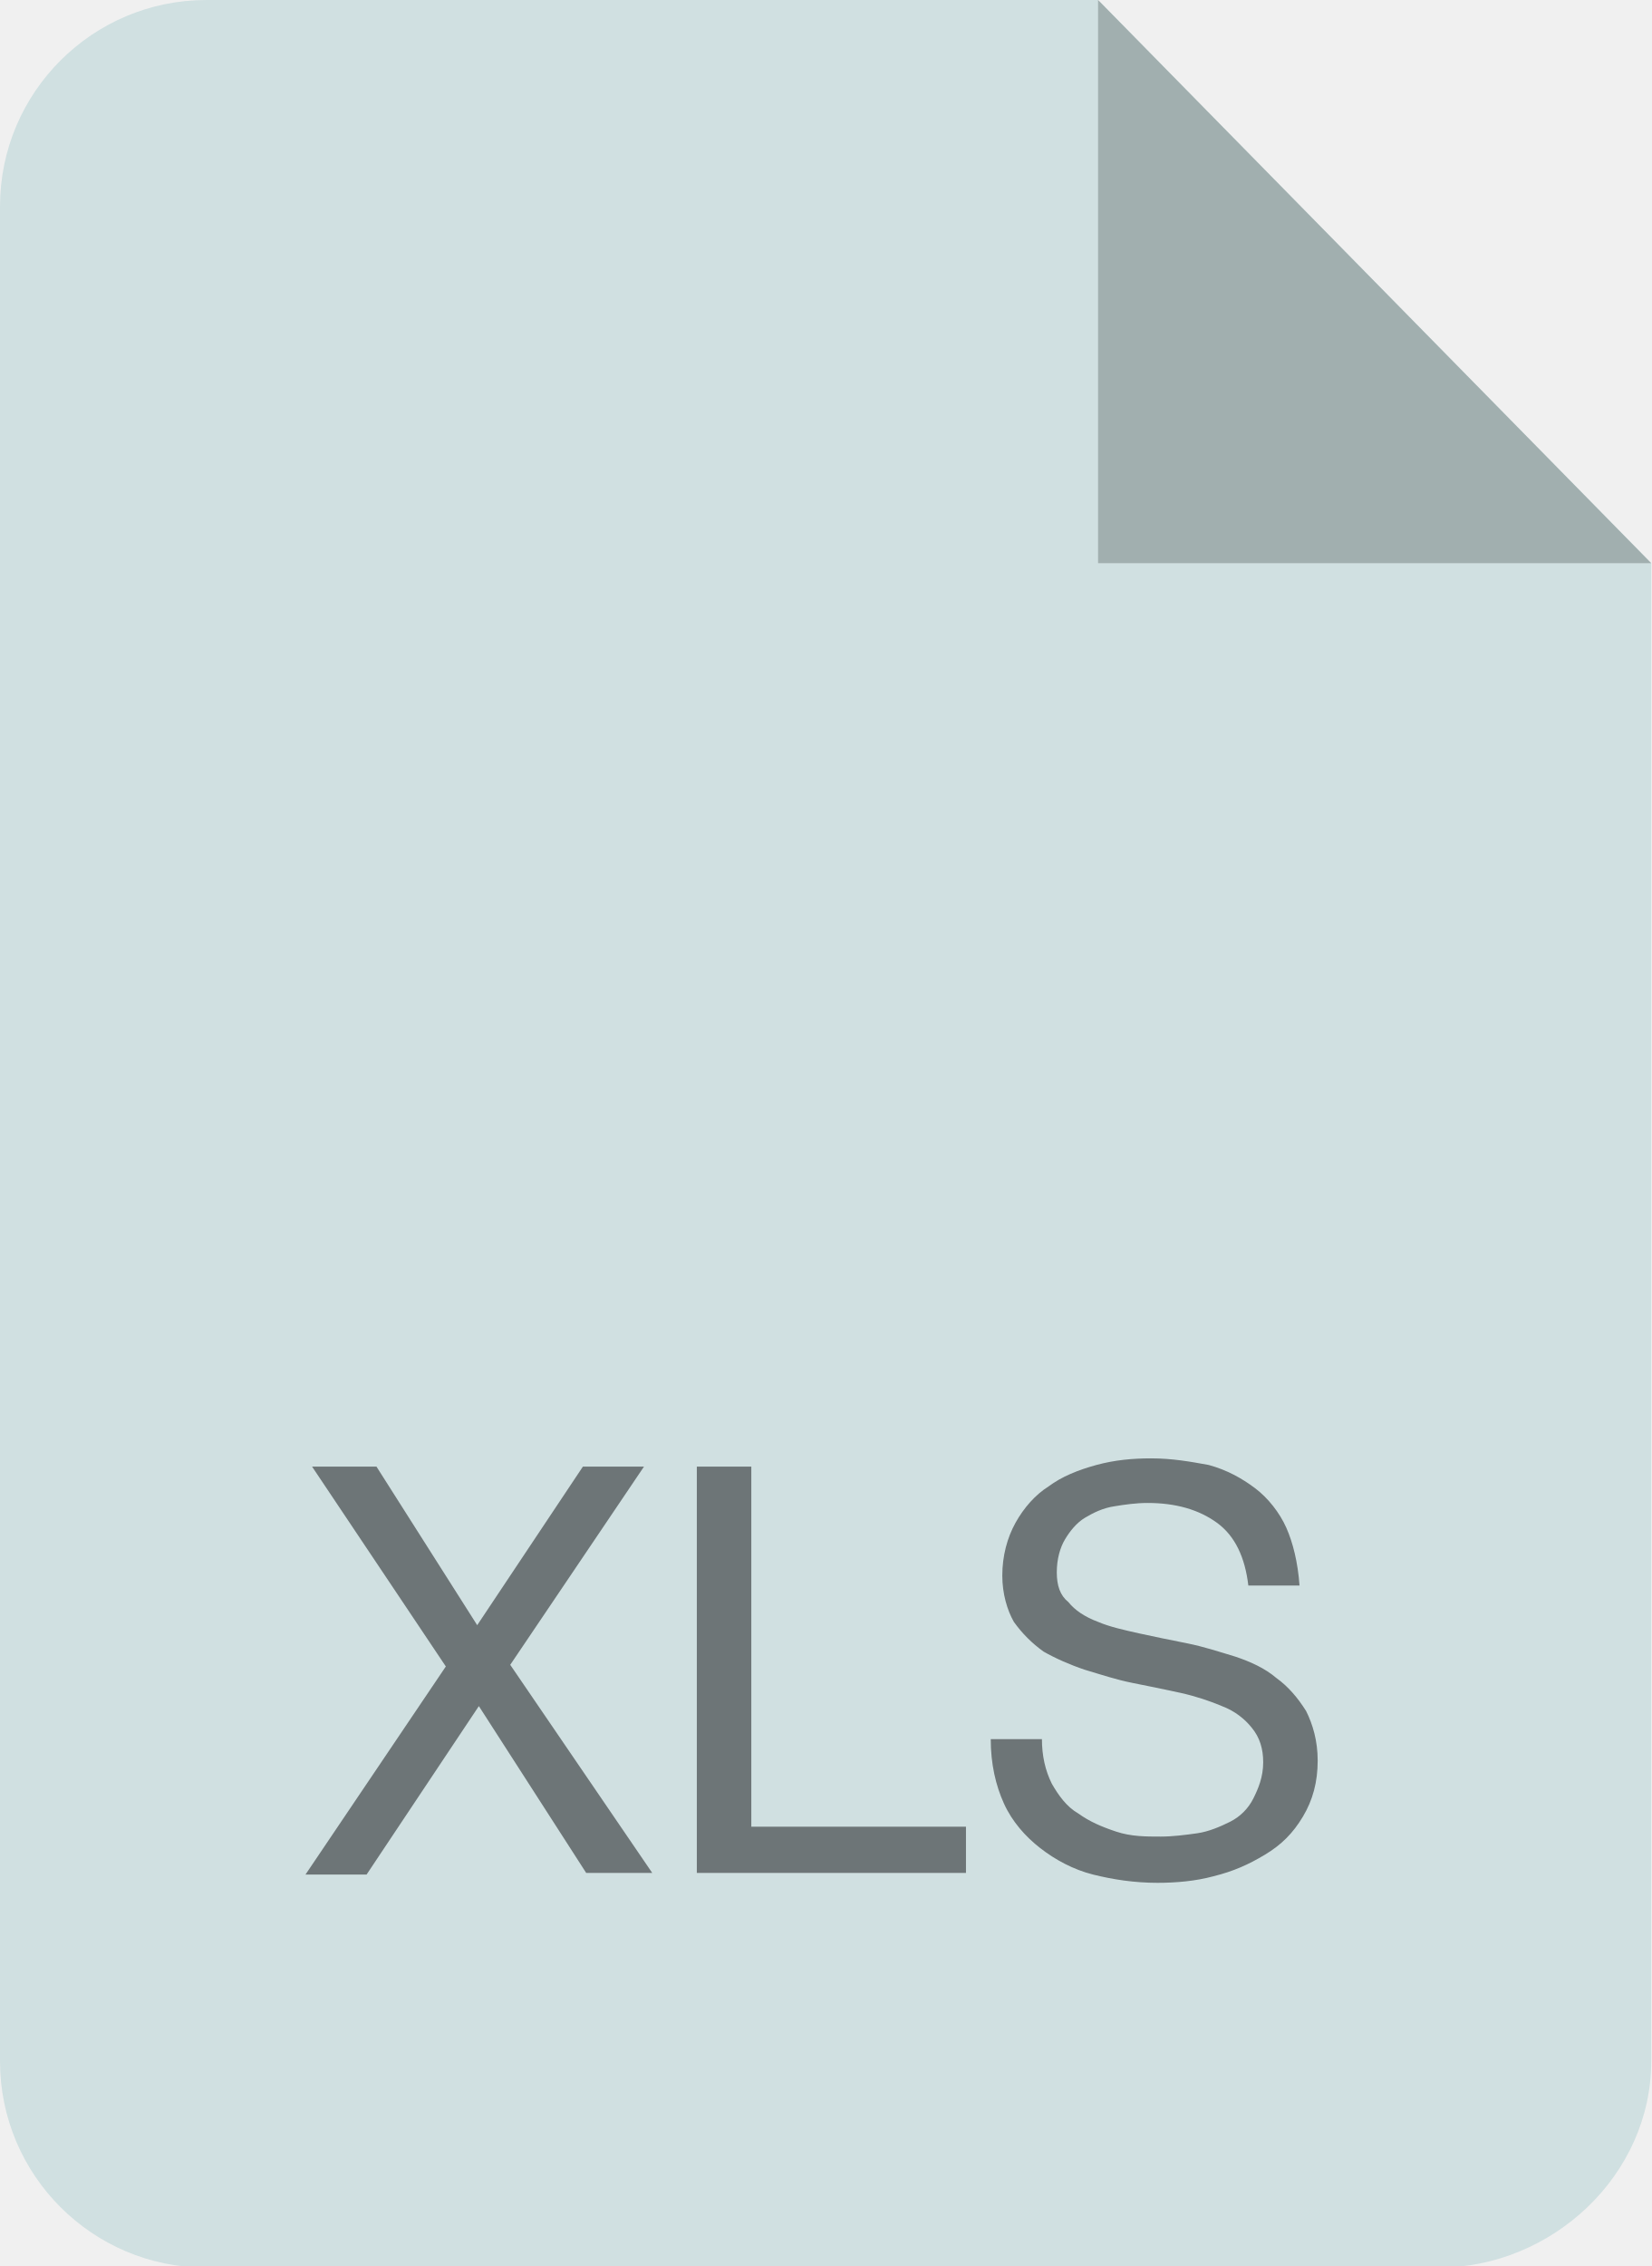
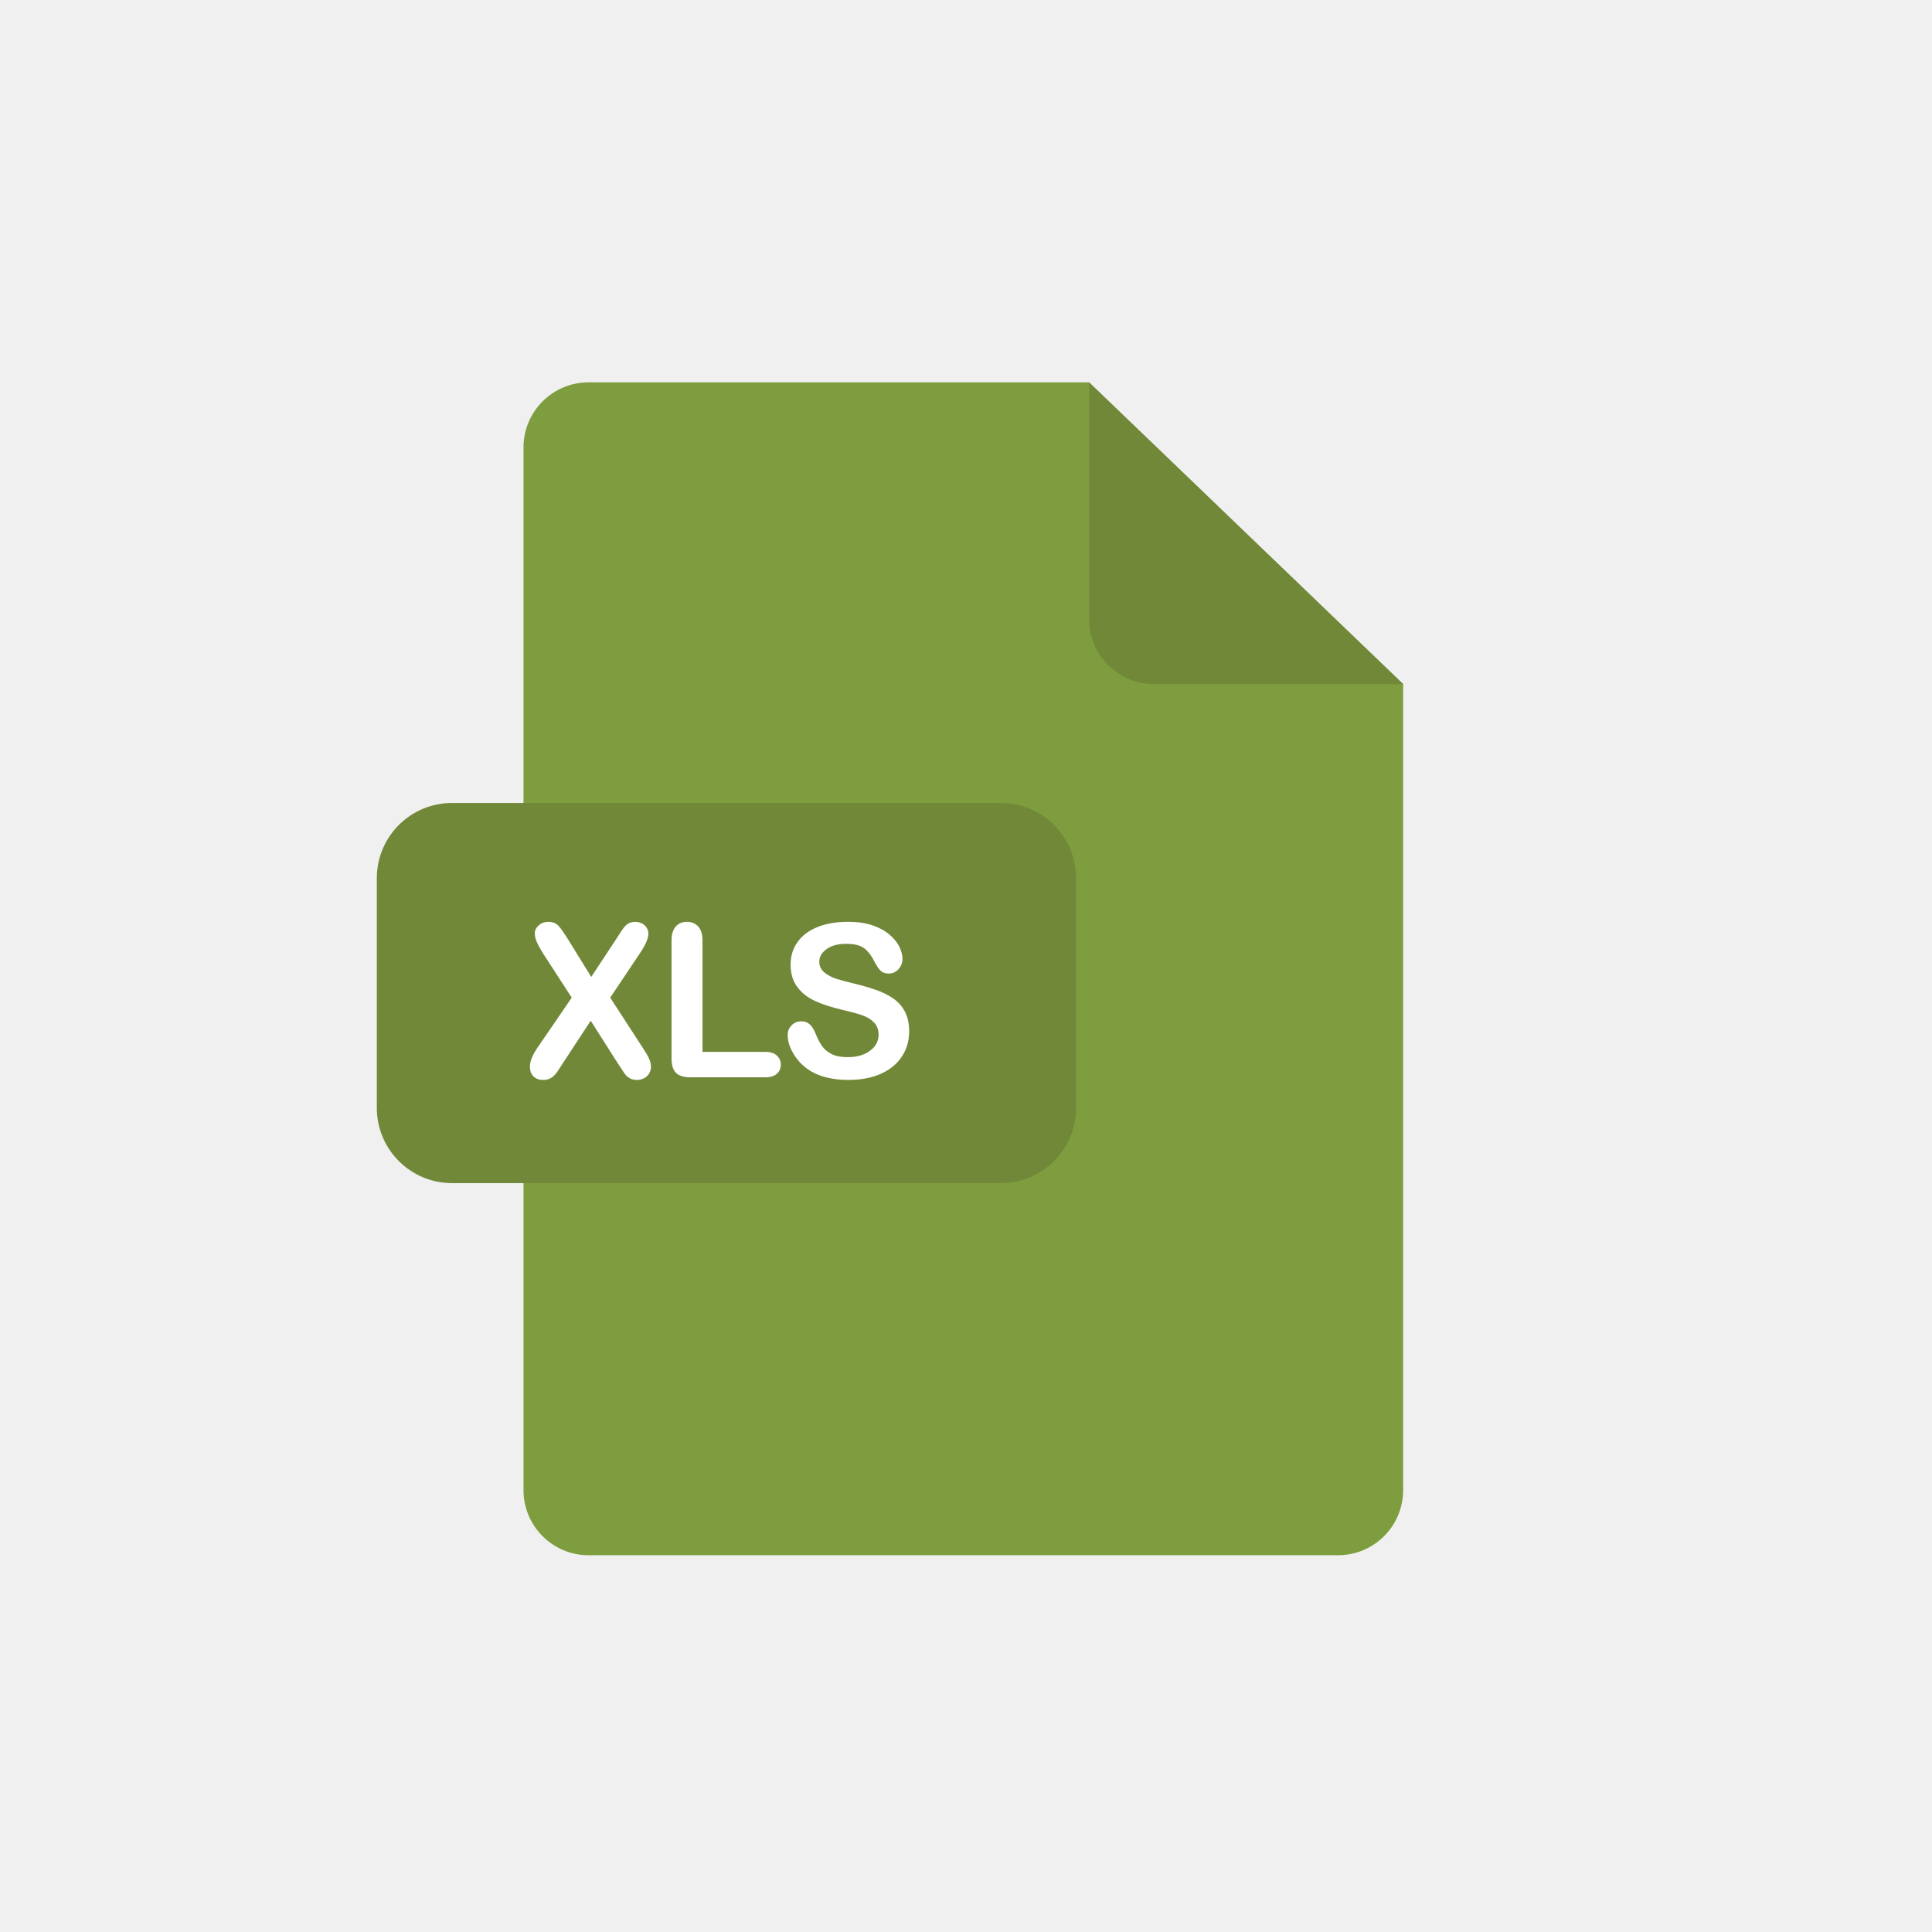
- <svg xmlns="http://www.w3.org/2000/svg" viewBox="0 0 100 137.2">
-   <path fill="#D0E0E1" d="M0 12.5C0 5.6 5.6 0 12.5 0h54L100 34.1v90.7c0 6.9-6 12.5-12.9 12.5H12.5c-6.9 0-12.5-5.6-12.5-12.5V12.5z" />
-   <g fill="#6D7577">
-     <path d="M18.9 88.8h3.9l6.1 9.6 6.4-9.6H39l-8.1 12 8.6 12.6h-4L29 103.3l-6.8 10.2h-3.7l8.5-12.6-8.1-12.1zM45.5 88.8v21.8h13v2.8H42.2V88.8h3.3zM73.7 92.2c-1.1-.8-2.5-1.2-4.2-1.2-.7 0-1.4.1-2 .2-.7.1-1.3.4-1.8.7-.5.3-.9.8-1.2 1.3-.3.5-.5 1.2-.5 2s.2 1.4.7 1.8c.4.5 1 .9 1.8 1.2.7.3 1.6.5 2.5.7.9.2 1.9.4 2.9.6 1 .2 1.9.5 2.9.8.9.3 1.8.7 2.5 1.3.7.5 1.3 1.2 1.8 2 .4.8.7 1.8.7 3 0 1.3-.3 2.4-.9 3.4s-1.3 1.7-2.3 2.3-1.9 1-3.1 1.3c-1.1.3-2.3.4-3.4.4-1.4 0-2.7-.2-3.9-.5-1.2-.3-2.3-.9-3.2-1.6-.9-.7-1.7-1.6-2.2-2.7-.5-1.1-.8-2.4-.8-3.9h3.1c0 1 .2 1.9.6 2.7.4.7.9 1.4 1.6 1.8.7.5 1.4.8 2.3 1.1s1.8.3 2.7.3c.7 0 1.5-.1 2.2-.2.7-.1 1.4-.4 2-.7.6-.3 1.1-.8 1.4-1.4s.6-1.3.6-2.2c0-.8-.2-1.5-.7-2.1-.4-.5-1-1-1.8-1.3-.7-.3-1.6-.6-2.5-.8-.9-.2-1.9-.4-2.9-.6s-1.9-.5-2.9-.8c-.9-.3-1.8-.7-2.5-1.1-.7-.5-1.3-1.1-1.8-1.8-.4-.7-.7-1.7-.7-2.8 0-1.2.3-2.3.8-3.2.5-.9 1.2-1.7 2-2.2.8-.6 1.8-1 2.9-1.3 1.1-.3 2.2-.4 3.3-.4 1.3 0 2.4.2 3.5.4 1.1.3 2 .8 2.8 1.4.8.6 1.5 1.5 1.9 2.4s.7 2.1.8 3.5h-3.1c-.2-1.7-.8-3-1.9-3.8z" />
+ <svg xmlns="http://www.w3.org/2000/svg" version="1.1" id="Layer_1" x="0px" y="0px" viewBox="0 0 473.931 473.931" style="enable-background:new 0 0 473.931 473.931;" xml:space="preserve">
+   <path style="fill:#7D9D3E;" d="M144.398,93.787c-8.827,0-15.981,7.154-15.981,15.981v255.761c0,8.827,7.154,15.981,15.981,15.981  H328.22c8.827,0,15.981-7.154,15.981-15.981V167.814l-77.05-74.027H144.398z" />
+   <g>
+     <path style="fill:#718839;" d="M344.201,167.814h-61.066c-8.827,0-15.981-7.158-15.981-15.985V93.787L344.201,167.814z" />
+     <path style="fill:#718839;" d="M263.966,271.775c0,10.189-8.258,18.447-18.439,18.447H110.876   c-10.189,0-18.439-8.258-18.439-18.447v-56.355c0-10.189,8.251-18.447,18.439-18.447h134.651c10.181,0,18.439,8.258,18.439,18.447   V271.775z" />
  </g>
-   <path fill="#A1AFAF" d="M66.5 0v34.1H100L66.5 0z" />
+   <g>
+     <path style="fill:#FFFFFF;" d="M131.86,256.98l8.389-12.251l-7.061-10.896c-0.666-1.059-1.167-1.964-1.493-2.724   c-0.337-0.76-0.501-1.485-0.501-2.185c0-0.715,0.318-1.358,0.962-1.931c0.636-0.572,1.418-0.857,2.339-0.857   c1.055,0,1.878,0.311,2.47,0.935c0.584,0.625,1.399,1.777,2.44,3.465l5.628,9.107l6.009-9.107c0.494-0.767,0.917-1.422,1.268-1.968   c0.348-0.546,0.685-0.999,1.01-1.355c0.326-0.355,0.688-0.625,1.089-0.804c0.397-0.18,0.861-0.269,1.392-0.269   c0.954,0,1.736,0.284,2.342,0.857c0.602,0.572,0.906,1.25,0.906,2.032c0,1.141-0.659,2.694-1.968,4.655l-7.394,11.049l7.955,12.251   c0.715,1.074,1.235,1.964,1.56,2.672c0.326,0.707,0.486,1.377,0.486,2.009c0,0.599-0.146,1.141-0.434,1.639   c-0.288,0.498-0.7,0.887-1.227,1.175c-0.528,0.288-1.126,0.434-1.792,0.434c-0.715,0-1.325-0.15-1.815-0.449   s-0.894-0.67-1.201-1.111c-0.307-0.442-0.876-1.306-1.714-2.582l-6.6-10.383l-7.008,10.69c-0.546,0.853-0.932,1.448-1.167,1.792   c-0.228,0.341-0.505,0.674-0.831,0.999c-0.326,0.326-0.707,0.58-1.152,0.767c-0.445,0.187-0.965,0.281-1.56,0.281   c-0.92,0-1.684-0.281-2.29-0.846c-0.602-0.561-0.906-1.381-0.906-2.455C129.993,260.348,130.614,258.806,131.86,256.98z" />
+     <path style="fill:#FFFFFF;" d="M172.327,230.736v27.292h15.397c1.227,0,2.17,0.299,2.825,0.894   c0.659,0.599,0.988,1.347,0.988,2.253c0,0.92-0.326,1.665-0.973,2.238c-0.647,0.572-1.594,0.857-2.84,0.857h-18.338   c-1.654,0-2.844-0.367-3.566-1.1c-0.726-0.733-1.089-1.92-1.089-3.555v-28.879c0-1.534,0.344-2.687,1.036-3.454   c0.688-0.767,1.598-1.152,2.724-1.152c1.145,0,2.069,0.382,2.773,1.137C171.971,228.03,172.327,229.187,172.327,230.736z" />
+     <path style="fill:#FFFFFF;" d="M223.02,253.014c0,2.268-0.584,4.307-1.751,6.114c-1.171,1.807-2.881,3.222-5.13,4.247   c-2.249,1.025-4.917,1.534-8.007,1.534c-3.701,0-6.754-0.7-9.156-2.099c-1.706-1.007-3.091-2.35-4.153-4.03   c-1.066-1.68-1.601-3.311-1.601-4.898c0-0.92,0.322-1.71,0.958-2.365c0.644-0.655,1.456-0.984,2.443-0.984   c0.801,0,1.482,0.254,2.036,0.767c0.55,0.513,1.025,1.268,1.418,2.275c0.479,1.194,0.995,2.189,1.549,2.993   c0.55,0.801,1.332,1.463,2.339,1.983c1.007,0.52,2.327,0.778,3.966,0.778c2.253,0,4.082-0.524,5.485-1.572   c1.411-1.048,2.11-2.357,2.11-3.925c0-1.246-0.382-2.256-1.141-3.031c-0.756-0.778-1.74-1.369-2.937-1.777   c-1.205-0.408-2.81-0.846-4.823-1.306c-2.694-0.629-4.947-1.369-6.769-2.211c-1.811-0.846-3.255-1.994-4.318-3.454   c-1.066-1.459-1.601-3.27-1.601-5.437c0-2.062,0.561-3.899,1.688-5.5c1.126-1.601,2.754-2.836,4.887-3.697   c2.133-0.861,4.636-1.291,7.521-1.291c2.301,0,4.292,0.284,5.976,0.857c1.676,0.572,3.072,1.328,4.18,2.275   c1.108,0.947,1.92,1.942,2.428,2.978c0.509,1.036,0.767,2.054,0.767,3.042c0,0.905-0.318,1.717-0.962,2.443   c-0.636,0.726-1.437,1.089-2.391,1.089c-0.868,0-1.53-0.217-1.979-0.651c-0.453-0.434-0.943-1.149-1.474-2.137   c-0.685-1.414-1.5-2.518-2.455-3.311c-0.954-0.793-2.488-1.19-4.602-1.19c-1.961,0-3.54,0.43-4.748,1.291   c-1.197,0.861-1.8,1.897-1.8,3.109c0,0.752,0.206,1.399,0.614,1.946c0.408,0.546,0.973,1.014,1.688,1.407   c0.715,0.393,1.441,0.7,2.174,0.92c0.733,0.221,1.946,0.546,3.633,0.973c2.114,0.494,4.026,1.04,5.744,1.639   c1.71,0.599,3.173,1.321,4.37,2.174c1.205,0.853,2.14,1.931,2.814,3.237C222.687,249.523,223.02,251.125,223.02,253.014z" />
+   </g>
+   <g>
+ </g>
+   <g>
+ </g>
+   <g>
+ </g>
+   <g>
+ </g>
+   <g>
+ </g>
+   <g>
+ </g>
+   <g>
+ </g>
+   <g>
+ </g>
+   <g>
+ </g>
+   <g>
+ </g>
+   <g>
+ </g>
+   <g>
+ </g>
+   <g>
+ </g>
+   <g>
+ </g>
+   <g>
+ </g>
</svg>
